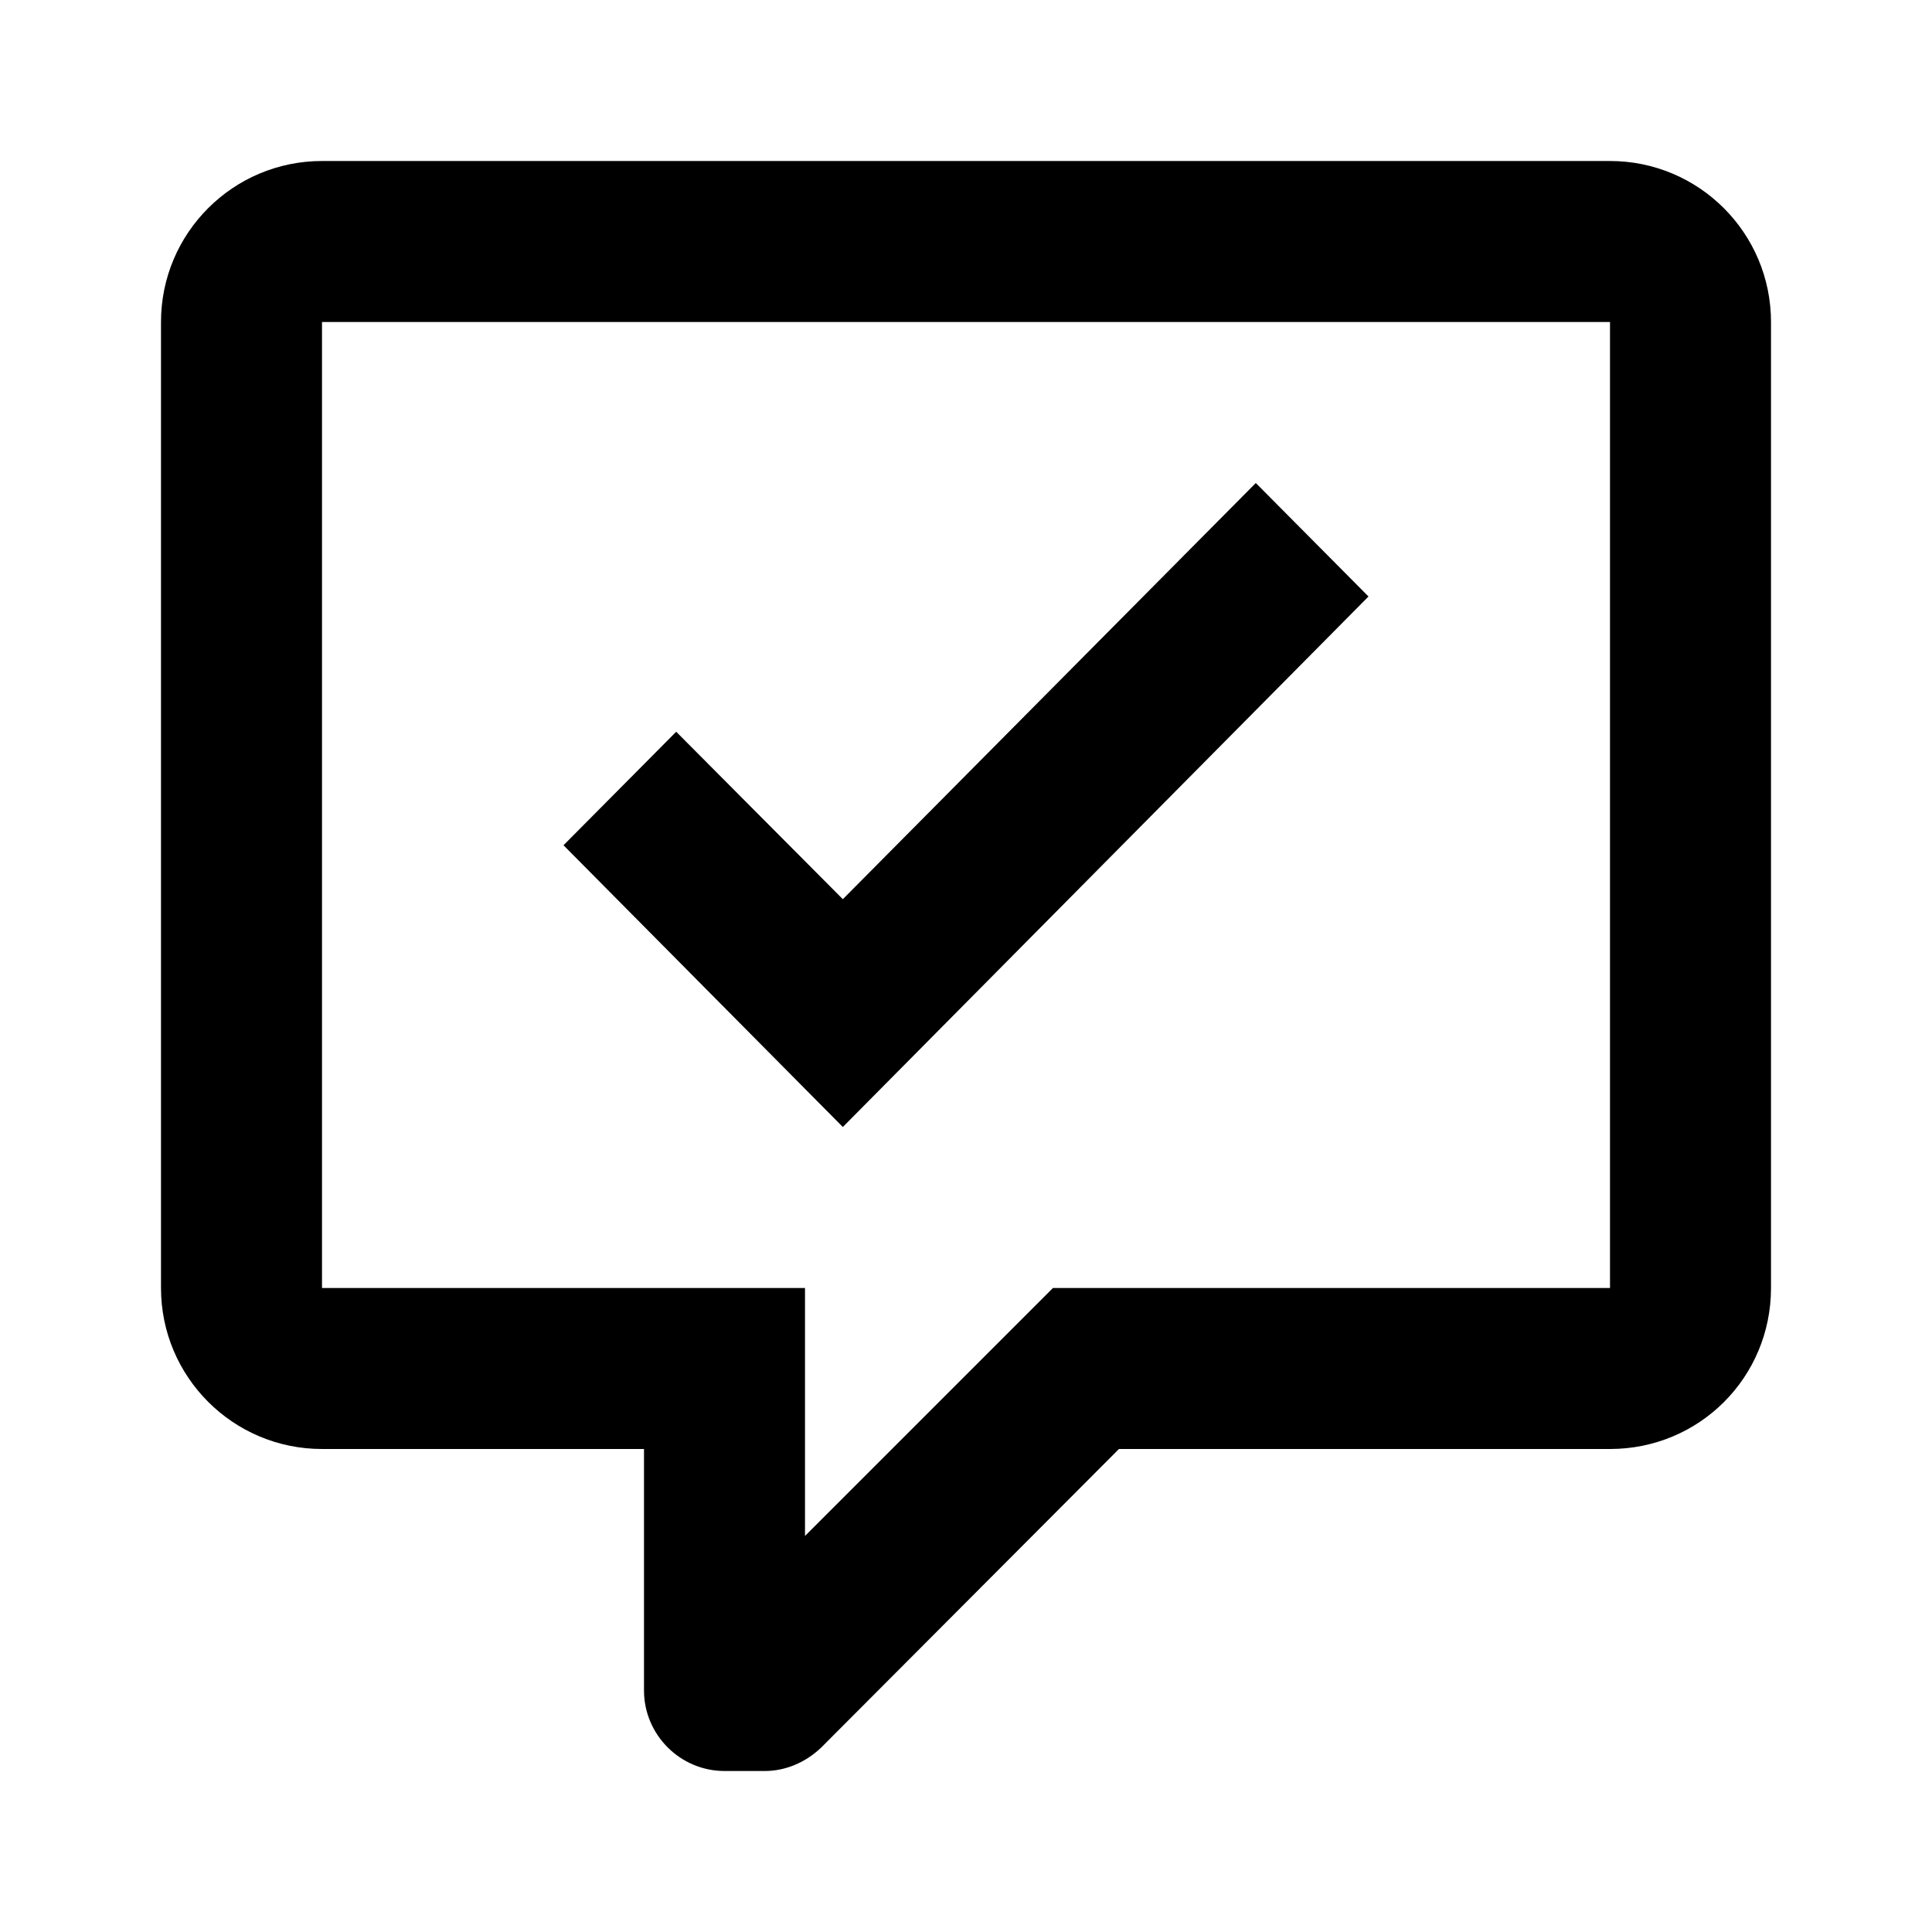
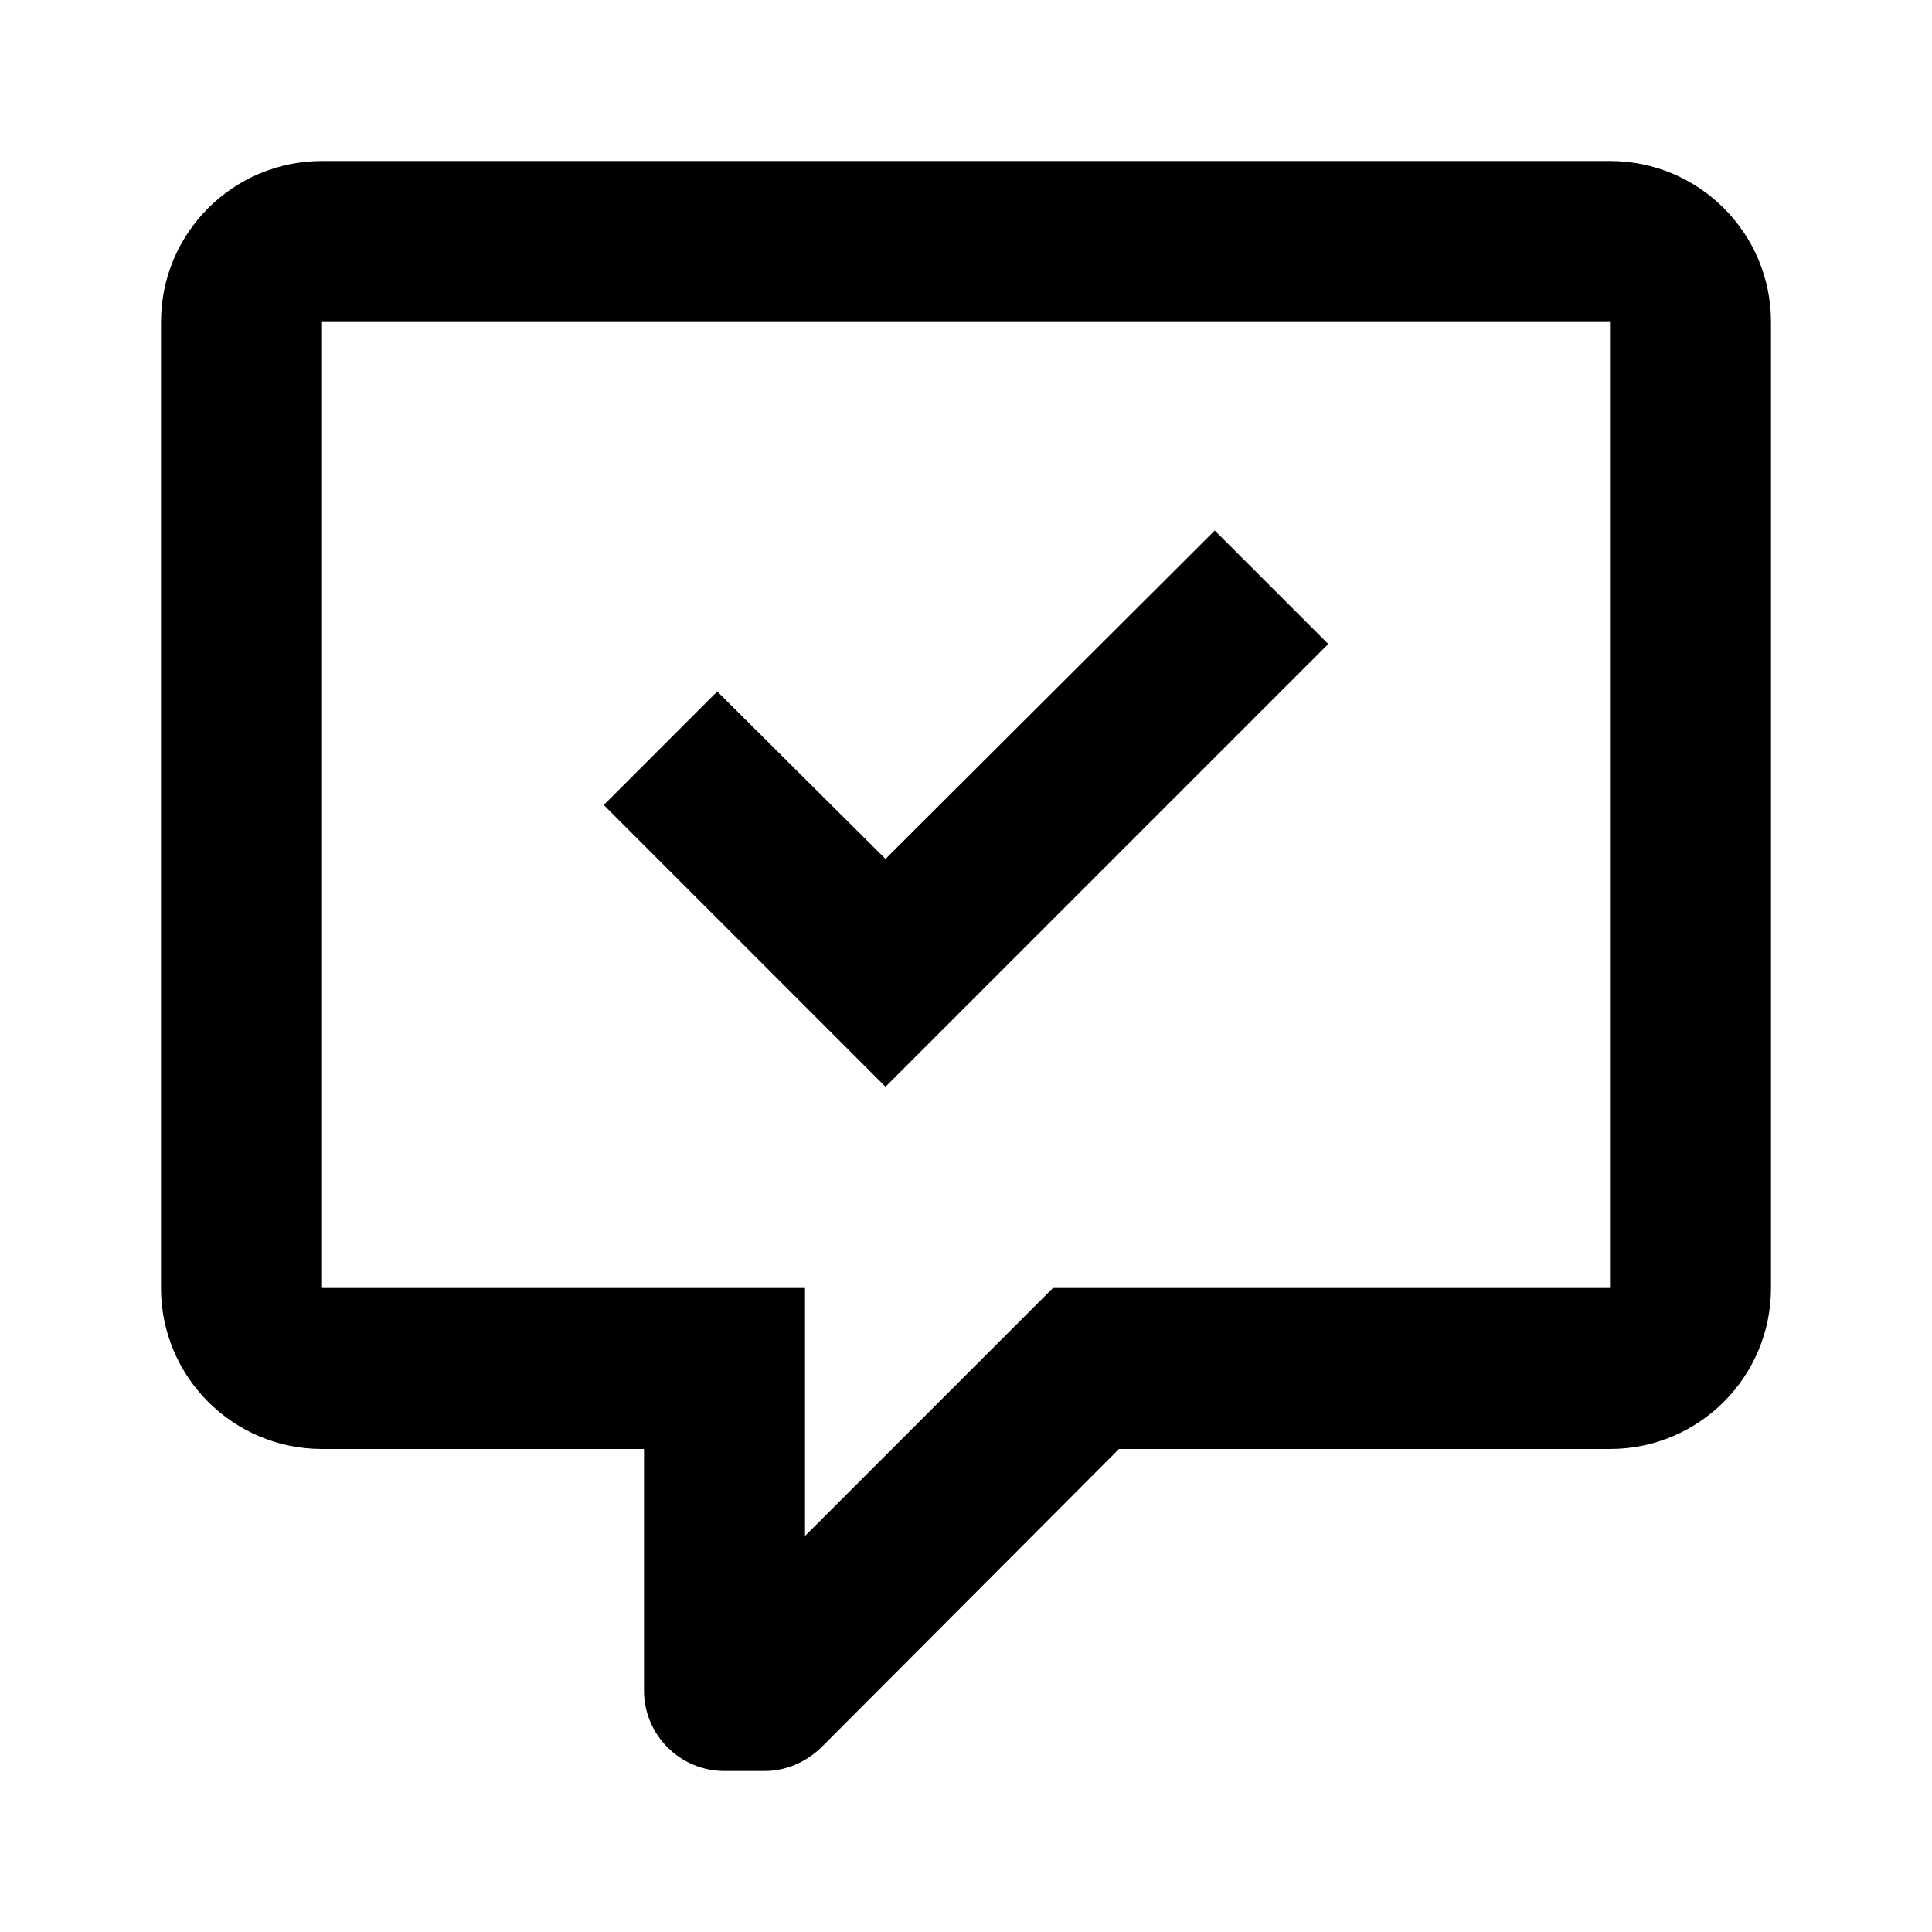
<svg xmlns="http://www.w3.org/2000/svg" viewBox="0 0 24 24">
-   <path d="M9 22c-.55 0-1-.45-1-1v-3H4a2 2 0 0 1-2-2V4a2 2 0 0 1 2-2h16a2 2 0 0 1 2 2v12c0 1.11-.89 2-2 2h-6.1l-3.7 3.71c-.2.19-.45.29-.7.29H9m1-6v3.08L13.08 16H20V4H4v12h6m5.6-10L17 7.41 10.47 14 7 10.5l1.4-1.41 2.07 2.08L15.6 6" />
+   <path d="M9 22a1 1 0 0 1-1-1v-3H4a2 2 0 0 1-2-2V4a2 2 0 0 1 2-2h16a2 2 0 0 1 2 2v12a2 2 0 0 1-2 2h-6.1l-3.7 3.71c-.2.19-.45.29-.7.29H9m1-6v3.08L13.08 16H20V4H4v12h6m6.5-8L11 13.5 7.5 10l1.41-1.41L11 10.67l4.09-4.08L16.5 8Z" />
</svg>
